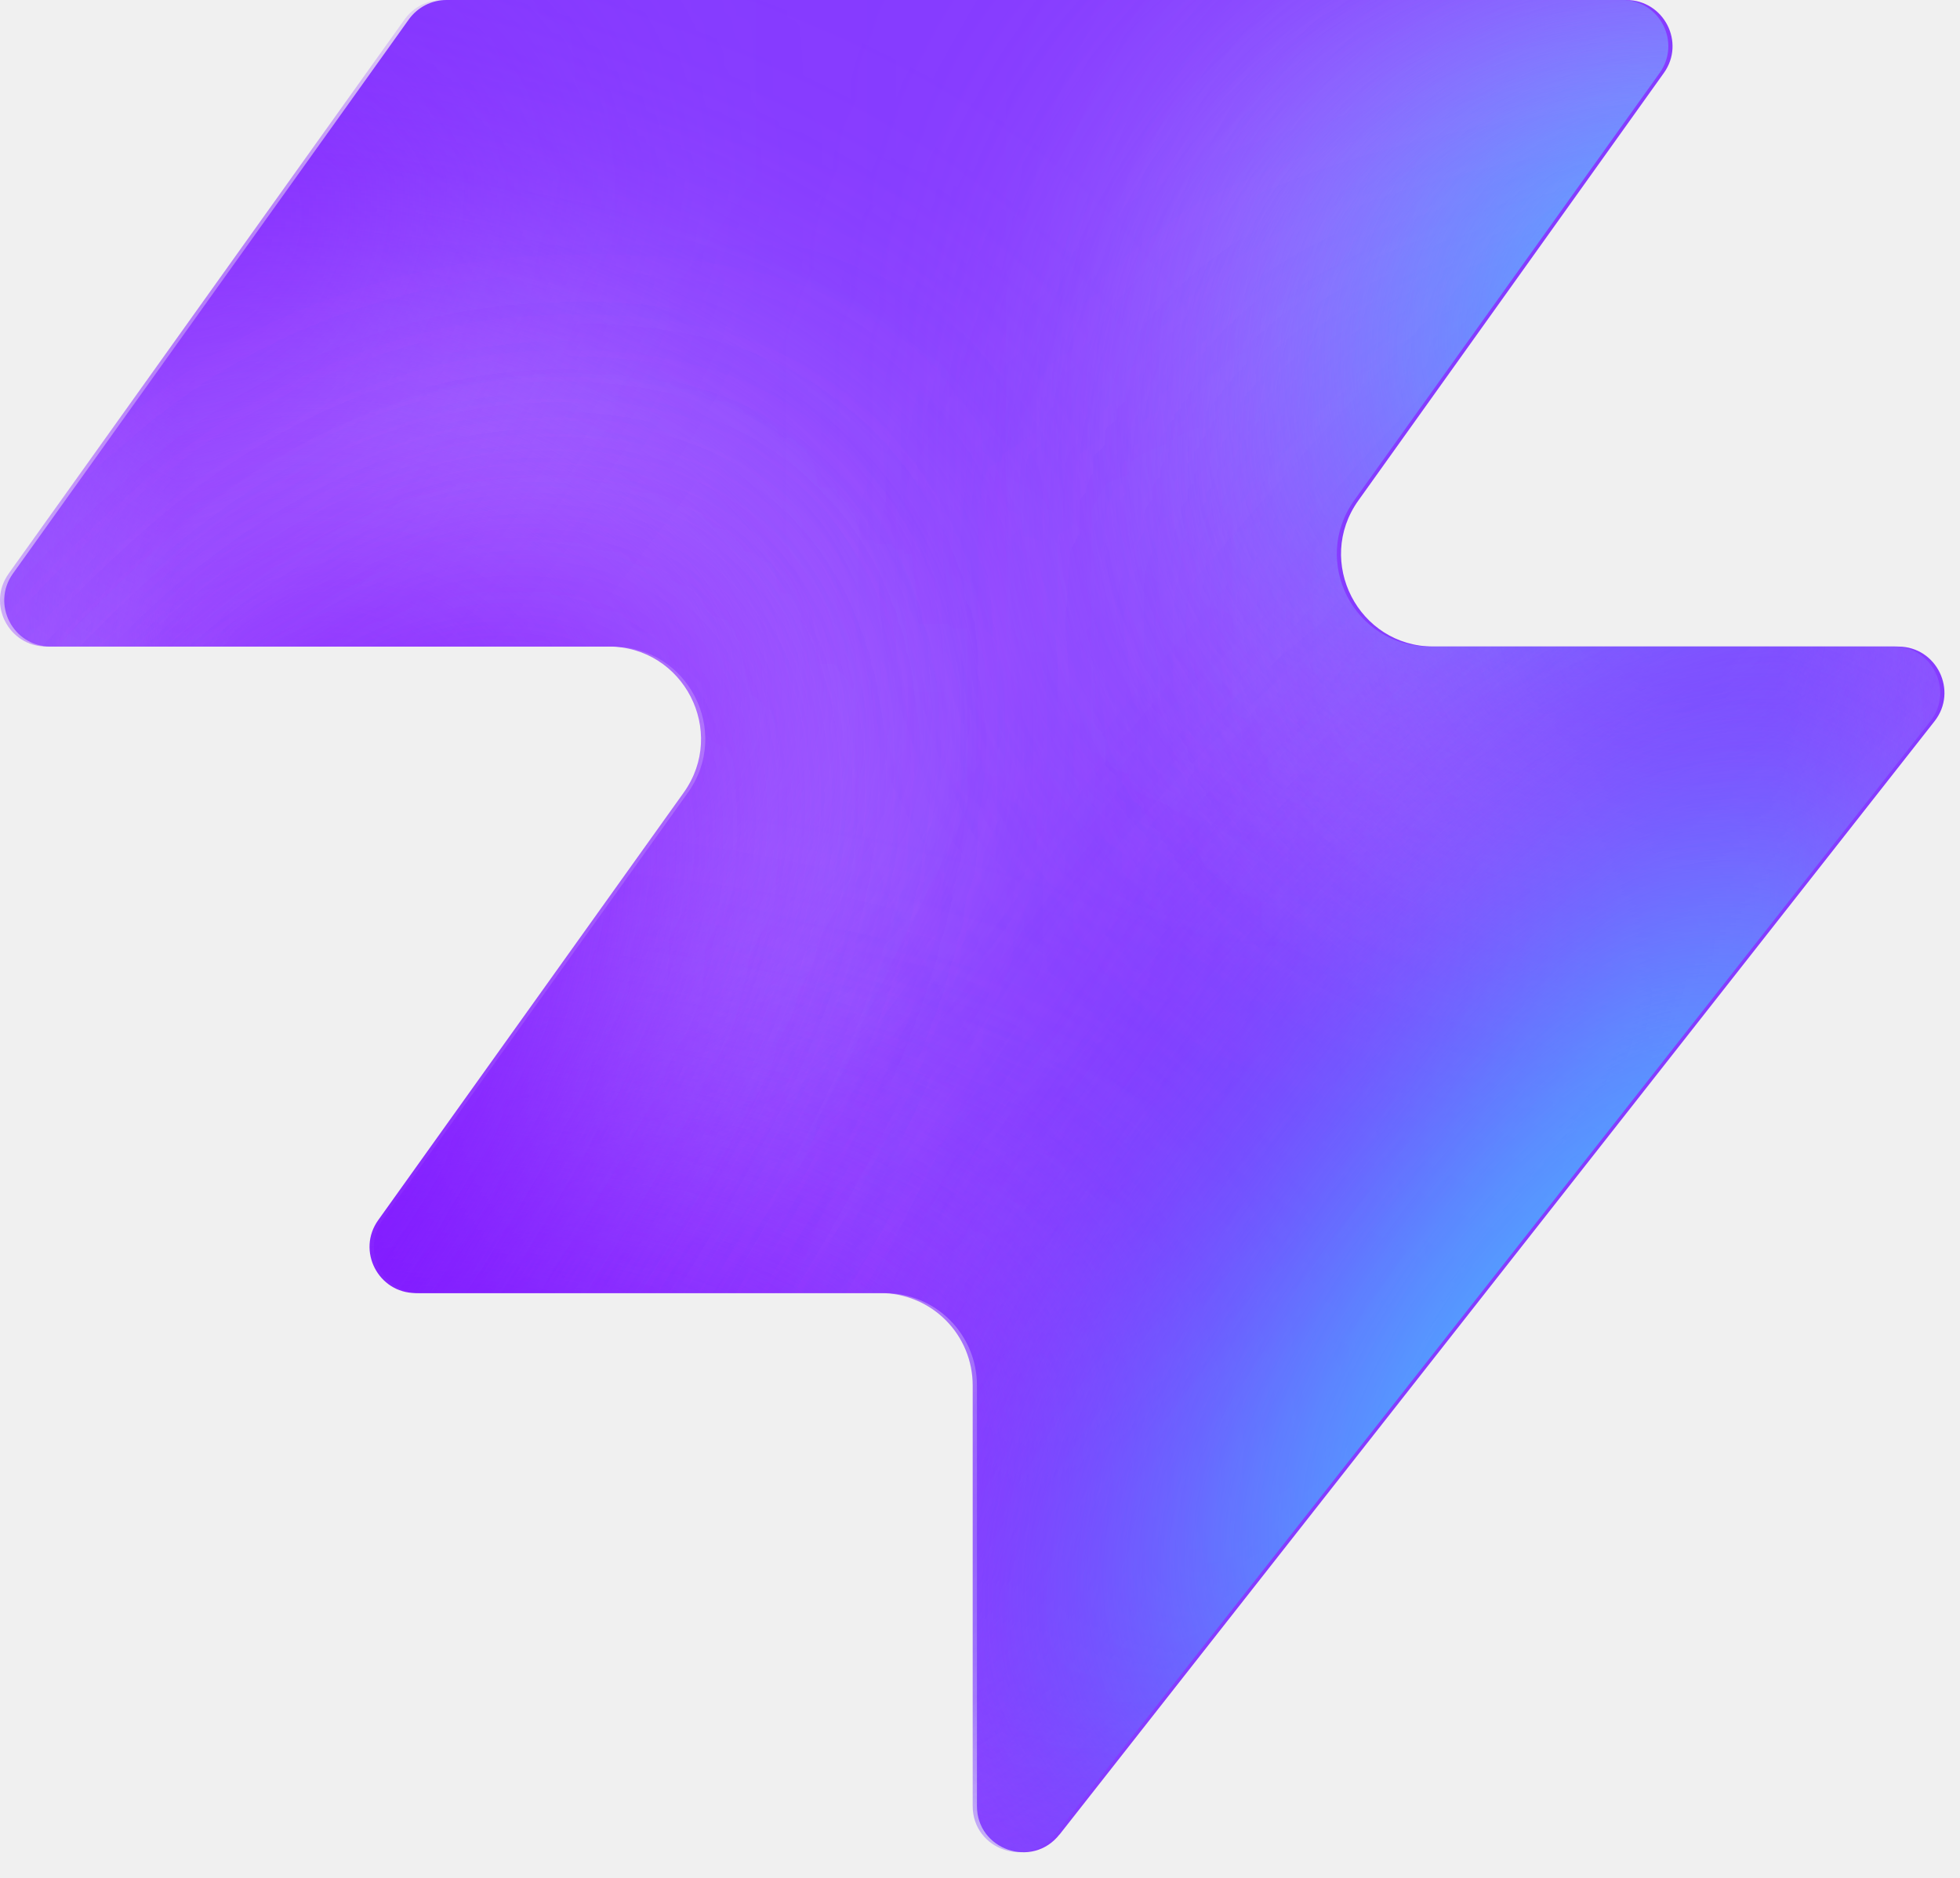
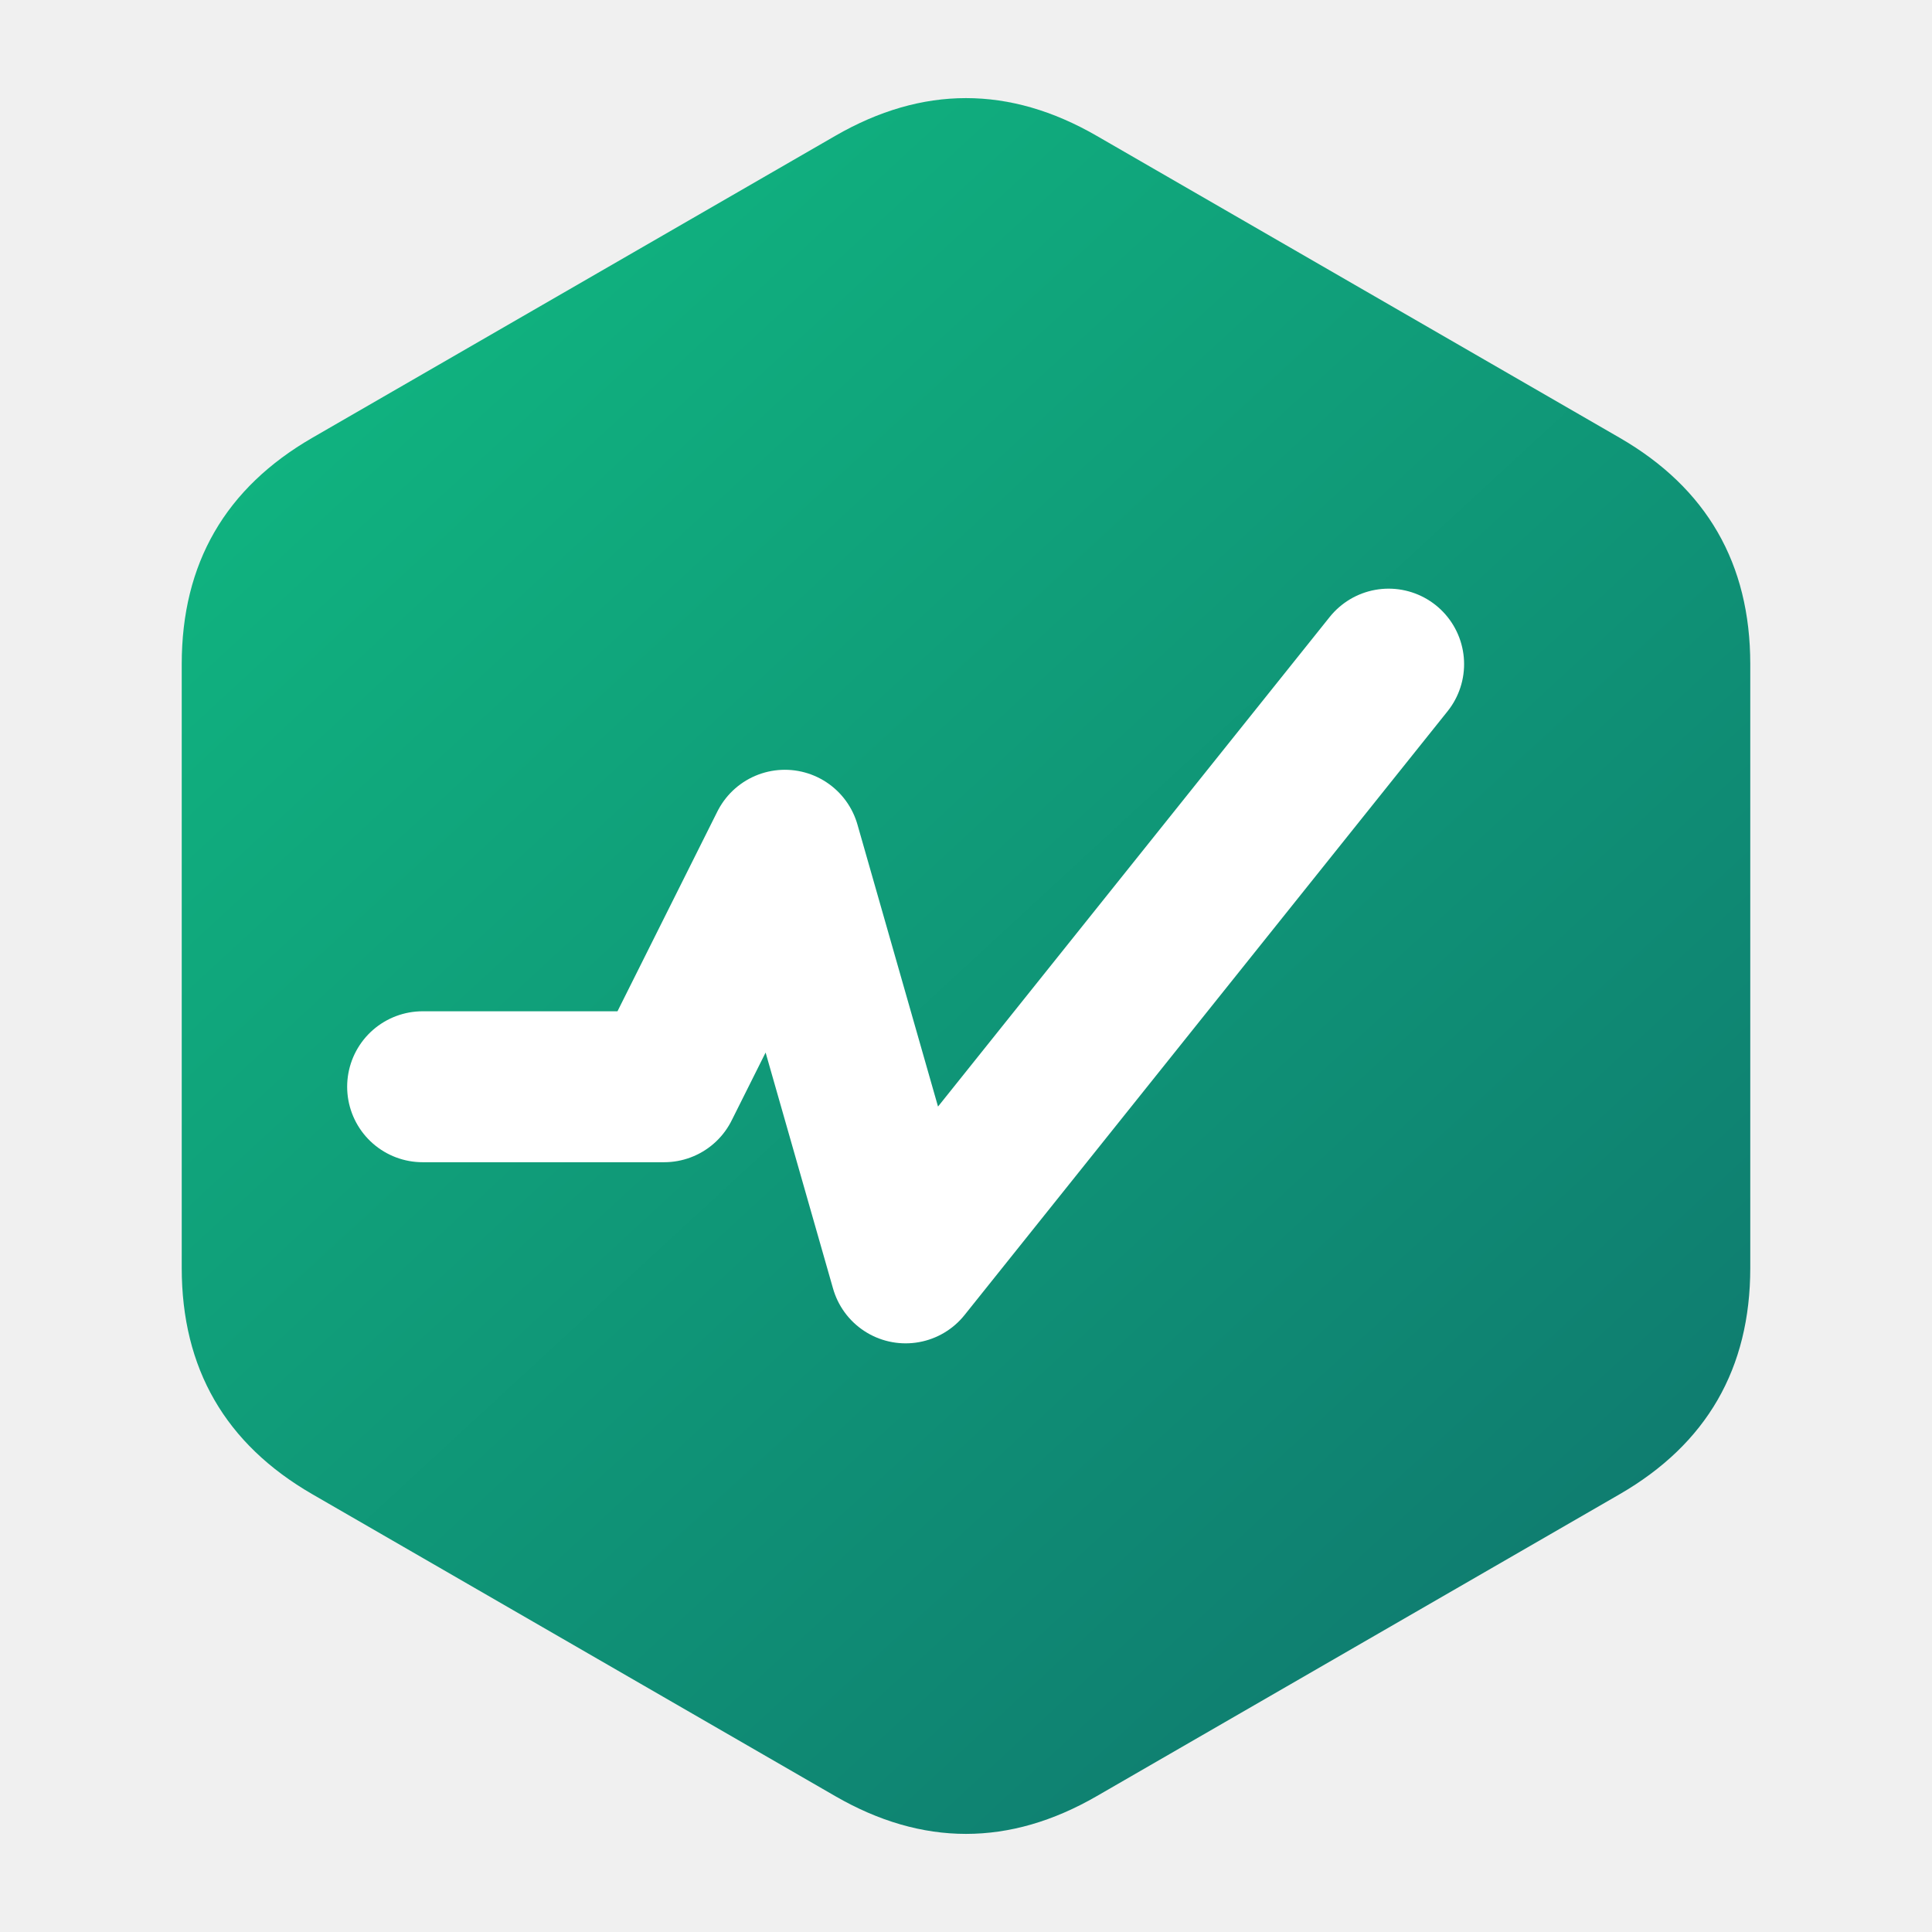
- <svg xmlns="http://www.w3.org/2000/svg" width="48" height="46" fill="none" viewBox="0 0 48 46">
-   <path fill="#863bff" d="M25.946 44.938c-.664.845-2.021.375-2.021-.698V33.937a2.26 2.26 0 0 0-2.262-2.262H10.287c-.92 0-1.456-1.04-.92-1.788l7.48-10.471c1.07-1.497 0-3.578-1.842-3.578H1.237c-.92 0-1.456-1.04-.92-1.788L10.013.474c.214-.297.556-.474.92-.474h28.894c.92 0 1.456 1.04.92 1.788l-7.48 10.471c-1.07 1.498 0 3.579 1.842 3.579h11.377c.943 0 1.473 1.088.89 1.83L25.947 44.94z" style="fill:#863bff;fill:color(display-p3 .525 .23 1);fill-opacity:1" />
-   <mask id="a" width="48" height="46" x="0" y="0" maskUnits="userSpaceOnUse" style="mask-type:alpha">
-     <path fill="#000" d="M25.842 44.938c-.664.844-2.021.375-2.021-.698V33.937a2.26 2.26 0 0 0-2.262-2.262H10.183c-.92 0-1.456-1.04-.92-1.788l7.48-10.471c1.07-1.498 0-3.579-1.842-3.579H1.133c-.92 0-1.456-1.04-.92-1.787L9.91.473c.214-.297.556-.474.92-.474h28.894c.92 0 1.456 1.04.92 1.788l-7.48 10.471c-1.07 1.498 0 3.578 1.842 3.578h11.377c.943 0 1.473 1.088.89 1.832L25.843 44.94z" style="fill:#000;fill-opacity:1" />
-   </mask>
-   <g mask="url(#a)">
-     <g filter="url(#b)">
-       <ellipse cx="5.508" cy="14.704" fill="#ede6ff" rx="5.508" ry="14.704" style="fill:#ede6ff;fill:color(display-p3 .927 .903 1);fill-opacity:1" transform="matrix(.00324 1 1 -.00324 -4.47 31.516)" />
-     </g>
-     <g filter="url(#c)">
-       <ellipse cx="10.399" cy="29.851" fill="#ede6ff" rx="10.399" ry="29.851" style="fill:#ede6ff;fill:color(display-p3 .927 .903 1);fill-opacity:1" transform="matrix(.00324 1 1 -.00324 -39.328 7.883)" />
-     </g>
-     <g filter="url(#d)">
-       <ellipse cx="5.508" cy="30.487" fill="#7e14ff" rx="5.508" ry="30.487" style="fill:#7e14ff;fill:color(display-p3 .492 .077 1);fill-opacity:1" transform="rotate(89.814 -25.913 -14.639)scale(1 -1)" />
-     </g>
-     <g filter="url(#e)">
-       <ellipse cx="5.508" cy="30.599" fill="#7e14ff" rx="5.508" ry="30.599" style="fill:#7e14ff;fill:color(display-p3 .492 .077 1);fill-opacity:1" transform="rotate(89.814 -32.644 -3.334)scale(1 -1)" />
-     </g>
-     <g filter="url(#f)">
-       <ellipse cx="5.508" cy="30.599" fill="#7e14ff" rx="5.508" ry="30.599" style="fill:#7e14ff;fill:color(display-p3 .492 .077 1);fill-opacity:1" transform="matrix(.00324 1 1 -.00324 -34.34 30.47)" />
-     </g>
-     <g filter="url(#g)">
-       <ellipse cx="14.072" cy="22.078" fill="#ede6ff" rx="14.072" ry="22.078" style="fill:#ede6ff;fill:color(display-p3 .927 .903 1);fill-opacity:1" transform="rotate(93.35 24.506 48.493)scale(-1 1)" />
-     </g>
-     <g filter="url(#h)">
-       <ellipse cx="3.47" cy="21.501" fill="#7e14ff" rx="3.47" ry="21.501" style="fill:#7e14ff;fill:color(display-p3 .492 .077 1);fill-opacity:1" transform="rotate(89.009 28.708 47.59)scale(-1 1)" />
-     </g>
-     <g filter="url(#i)">
-       <ellipse cx="3.47" cy="21.501" fill="#7e14ff" rx="3.47" ry="21.501" style="fill:#7e14ff;fill:color(display-p3 .492 .077 1);fill-opacity:1" transform="rotate(89.009 28.708 47.59)scale(-1 1)" />
-     </g>
-     <g filter="url(#j)">
-       <ellipse cx=".387" cy="8.972" fill="#7e14ff" rx="4.407" ry="29.108" style="fill:#7e14ff;fill:color(display-p3 .492 .077 1);fill-opacity:1" transform="rotate(39.51 .387 8.972)" />
-     </g>
-     <g filter="url(#k)">
-       <ellipse cx="47.523" cy="-6.092" fill="#7e14ff" rx="4.407" ry="29.108" style="fill:#7e14ff;fill:color(display-p3 .492 .077 1);fill-opacity:1" transform="rotate(37.892 47.523 -6.092)" />
-     </g>
-     <g filter="url(#l)">
-       <ellipse cx="41.412" cy="6.333" fill="#47bfff" rx="5.971" ry="9.665" style="fill:#47bfff;fill:color(display-p3 .28 .748 1);fill-opacity:1" transform="rotate(37.892 41.412 6.333)" />
-     </g>
-     <g filter="url(#m)">
-       <ellipse cx="-1.879" cy="38.332" fill="#7e14ff" rx="4.407" ry="29.108" style="fill:#7e14ff;fill:color(display-p3 .492 .077 1);fill-opacity:1" transform="rotate(37.892 -1.88 38.332)" />
-     </g>
-     <g filter="url(#n)">
-       <ellipse cx="-1.879" cy="38.332" fill="#7e14ff" rx="4.407" ry="29.108" style="fill:#7e14ff;fill:color(display-p3 .492 .077 1);fill-opacity:1" transform="rotate(37.892 -1.88 38.332)" />
-     </g>
-     <g filter="url(#o)">
-       <ellipse cx="35.651" cy="29.907" fill="#7e14ff" rx="4.407" ry="29.108" style="fill:#7e14ff;fill:color(display-p3 .492 .077 1);fill-opacity:1" transform="rotate(37.892 35.651 29.907)" />
-     </g>
-     <g filter="url(#p)">
-       <ellipse cx="38.418" cy="32.4" fill="#47bfff" rx="5.971" ry="15.297" style="fill:#47bfff;fill:color(display-p3 .28 .748 1);fill-opacity:1" transform="rotate(37.892 38.418 32.4)" />
-     </g>
-   </g>
+ <svg xmlns="http://www.w3.org/2000/svg" viewBox="0 0 64 64" role="img" aria-label="Healthino">
  <defs>
-     <filter id="b" width="60.045" height="41.654" x="-19.77" y="16.149" color-interpolation-filters="sRGB" filterUnits="userSpaceOnUse">
-       <feFlood flood-opacity="0" result="BackgroundImageFix" />
-       <feBlend in="SourceGraphic" in2="BackgroundImageFix" result="shape" />
-       <feGaussianBlur result="effect1_foregroundBlur_2002_17158" stdDeviation="7.659" />
-     </filter>
-     <filter id="c" width="90.34" height="51.437" x="-54.613" y="-7.533" color-interpolation-filters="sRGB" filterUnits="userSpaceOnUse">
-       <feFlood flood-opacity="0" result="BackgroundImageFix" />
-       <feBlend in="SourceGraphic" in2="BackgroundImageFix" result="shape" />
-       <feGaussianBlur result="effect1_foregroundBlur_2002_17158" stdDeviation="7.659" />
-     </filter>
-     <filter id="d" width="79.355" height="29.4" x="-49.64" y="2.03" color-interpolation-filters="sRGB" filterUnits="userSpaceOnUse">
-       <feFlood flood-opacity="0" result="BackgroundImageFix" />
-       <feBlend in="SourceGraphic" in2="BackgroundImageFix" result="shape" />
-       <feGaussianBlur result="effect1_foregroundBlur_2002_17158" stdDeviation="4.596" />
-     </filter>
-     <filter id="e" width="79.579" height="29.4" x="-45.045" y="20.029" color-interpolation-filters="sRGB" filterUnits="userSpaceOnUse">
-       <feFlood flood-opacity="0" result="BackgroundImageFix" />
-       <feBlend in="SourceGraphic" in2="BackgroundImageFix" result="shape" />
-       <feGaussianBlur result="effect1_foregroundBlur_2002_17158" stdDeviation="4.596" />
-     </filter>
-     <filter id="f" width="79.579" height="29.4" x="-43.513" y="21.178" color-interpolation-filters="sRGB" filterUnits="userSpaceOnUse">
-       <feFlood flood-opacity="0" result="BackgroundImageFix" />
-       <feBlend in="SourceGraphic" in2="BackgroundImageFix" result="shape" />
-       <feGaussianBlur result="effect1_foregroundBlur_2002_17158" stdDeviation="4.596" />
-     </filter>
-     <filter id="g" width="74.749" height="58.852" x="15.756" y="-17.901" color-interpolation-filters="sRGB" filterUnits="userSpaceOnUse">
-       <feFlood flood-opacity="0" result="BackgroundImageFix" />
-       <feBlend in="SourceGraphic" in2="BackgroundImageFix" result="shape" />
-       <feGaussianBlur result="effect1_foregroundBlur_2002_17158" stdDeviation="7.659" />
-     </filter>
-     <filter id="h" width="61.377" height="25.362" x="23.548" y="2.284" color-interpolation-filters="sRGB" filterUnits="userSpaceOnUse">
-       <feFlood flood-opacity="0" result="BackgroundImageFix" />
-       <feBlend in="SourceGraphic" in2="BackgroundImageFix" result="shape" />
-       <feGaussianBlur result="effect1_foregroundBlur_2002_17158" stdDeviation="4.596" />
-     </filter>
-     <filter id="i" width="61.377" height="25.362" x="23.548" y="2.284" color-interpolation-filters="sRGB" filterUnits="userSpaceOnUse">
-       <feFlood flood-opacity="0" result="BackgroundImageFix" />
-       <feBlend in="SourceGraphic" in2="BackgroundImageFix" result="shape" />
-       <feGaussianBlur result="effect1_foregroundBlur_2002_17158" stdDeviation="4.596" />
-     </filter>
-     <filter id="j" width="56.045" height="63.649" x="-27.636" y="-22.853" color-interpolation-filters="sRGB" filterUnits="userSpaceOnUse">
-       <feFlood flood-opacity="0" result="BackgroundImageFix" />
-       <feBlend in="SourceGraphic" in2="BackgroundImageFix" result="shape" />
-       <feGaussianBlur result="effect1_foregroundBlur_2002_17158" stdDeviation="4.596" />
-     </filter>
-     <filter id="k" width="54.814" height="64.646" x="20.116" y="-38.415" color-interpolation-filters="sRGB" filterUnits="userSpaceOnUse">
-       <feFlood flood-opacity="0" result="BackgroundImageFix" />
-       <feBlend in="SourceGraphic" in2="BackgroundImageFix" result="shape" />
-       <feGaussianBlur result="effect1_foregroundBlur_2002_17158" stdDeviation="4.596" />
-     </filter>
-     <filter id="l" width="33.541" height="35.313" x="24.641" y="-11.323" color-interpolation-filters="sRGB" filterUnits="userSpaceOnUse">
-       <feFlood flood-opacity="0" result="BackgroundImageFix" />
-       <feBlend in="SourceGraphic" in2="BackgroundImageFix" result="shape" />
-       <feGaussianBlur result="effect1_foregroundBlur_2002_17158" stdDeviation="4.596" />
-     </filter>
-     <filter id="m" width="54.814" height="64.646" x="-29.286" y="6.009" color-interpolation-filters="sRGB" filterUnits="userSpaceOnUse">
-       <feFlood flood-opacity="0" result="BackgroundImageFix" />
-       <feBlend in="SourceGraphic" in2="BackgroundImageFix" result="shape" />
-       <feGaussianBlur result="effect1_foregroundBlur_2002_17158" stdDeviation="4.596" />
-     </filter>
-     <filter id="n" width="54.814" height="64.646" x="-29.286" y="6.009" color-interpolation-filters="sRGB" filterUnits="userSpaceOnUse">
-       <feFlood flood-opacity="0" result="BackgroundImageFix" />
-       <feBlend in="SourceGraphic" in2="BackgroundImageFix" result="shape" />
-       <feGaussianBlur result="effect1_foregroundBlur_2002_17158" stdDeviation="4.596" />
-     </filter>
-     <filter id="o" width="54.814" height="64.646" x="8.244" y="-2.416" color-interpolation-filters="sRGB" filterUnits="userSpaceOnUse">
-       <feFlood flood-opacity="0" result="BackgroundImageFix" />
-       <feBlend in="SourceGraphic" in2="BackgroundImageFix" result="shape" />
-       <feGaussianBlur result="effect1_foregroundBlur_2002_17158" stdDeviation="4.596" />
-     </filter>
-     <filter id="p" width="39.409" height="43.623" x="18.713" y="10.588" color-interpolation-filters="sRGB" filterUnits="userSpaceOnUse">
-       <feFlood flood-opacity="0" result="BackgroundImageFix" />
-       <feBlend in="SourceGraphic" in2="BackgroundImageFix" result="shape" />
-       <feGaussianBlur result="effect1_foregroundBlur_2002_17158" stdDeviation="4.596" />
-     </filter>
+     <linearGradient id="hg" x1="8" y1="6" x2="56" y2="58" gradientUnits="userSpaceOnUse">
+       <stop offset="0" stop-color="#10b981" />
+       <stop offset="1" stop-color="#0f766e" />
+     </linearGradient>
  </defs>
+   <path fill="url(#hg)" d="M36.33 4.5L53.65 14.5Q57.98 17 57.98 22L57.98 42Q57.98 47 53.65 49.5L36.33 59.5Q32 62 27.67 59.5L10.35 49.5Q6.02 47 6.02 42L6.02 22Q6.02 17 10.35 14.5L27.67 4.5Q32 2 36.33 4.5Z" />
+   <path fill="none" stroke="#fff" stroke-width="5" stroke-linecap="round" stroke-linejoin="round" d="M14 36H22L26 28L30 42L46 22" />
</svg>
